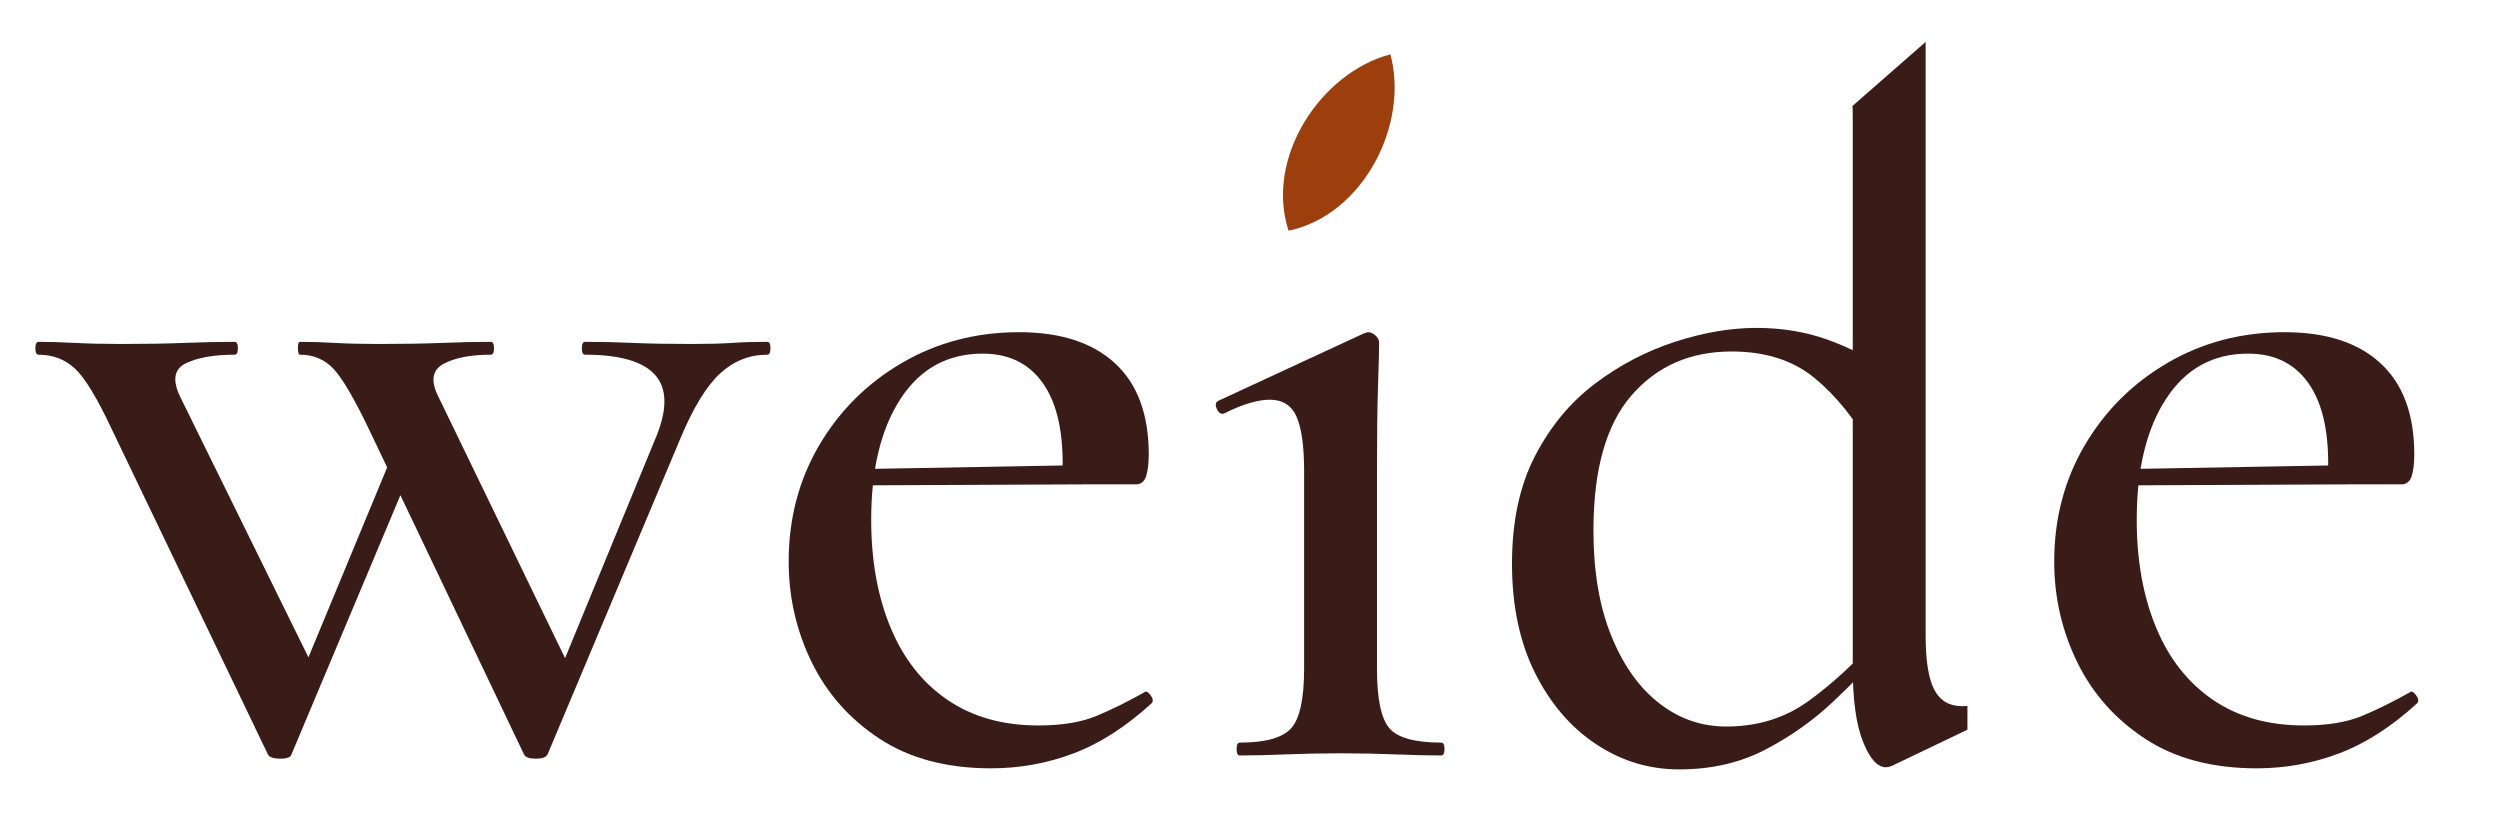
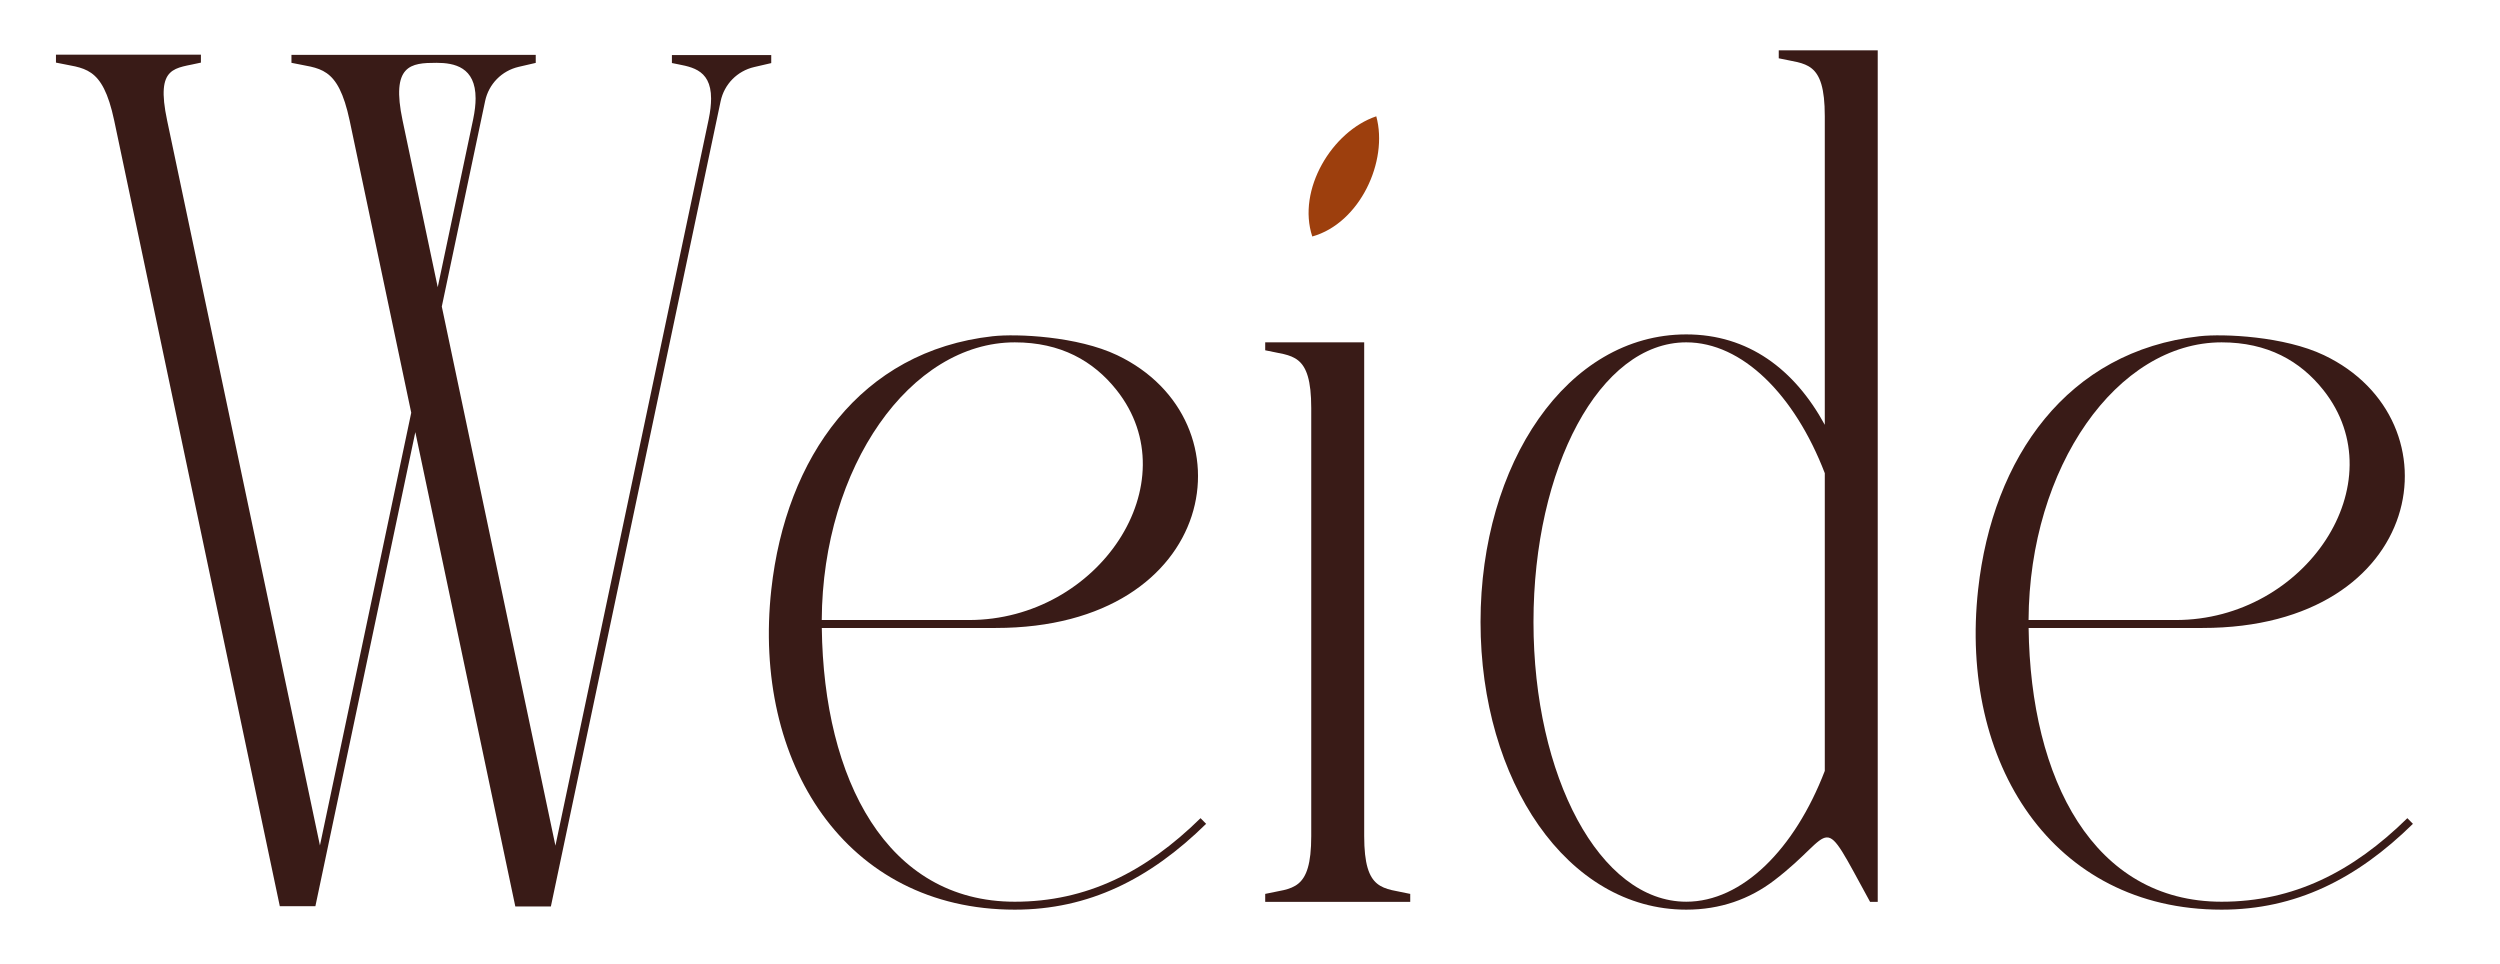
- <svg xmlns="http://www.w3.org/2000/svg" viewBox="-40 -705 2333 758" fill="#391B17">
+ <svg xmlns="http://www.w3.org/2000/svg" viewBox="-40 -745 2055 792" fill="#391B17">
  <style>.accent{fill:#9D3F0D}</style>
-   <defs>
-     <clipPath id="cCut2">
-       <path d="M-50 100V-560H300L460 -700V100Z" />
-     </clipPath>
-   </defs>
-   <path transform="translate(0,0)" d="M449 -1 305 -303Q284 -347 271.5 -360.5Q259 -374 240 -374Q238 -374 238.0 -380.0Q238 -386 240 -386Q255 -386 272.5 -385.0Q290 -384 313 -384Q347 -384 372.5 -385.0Q398 -386 418 -386Q421 -386 421.0 -380.0Q421 -374 418 -374Q390 -374 374.0 -365.5Q358 -357 369 -335L494 -77L459 -22L573 -299Q588 -337 571.0 -355.5Q554 -374 506 -374Q503 -374 503.0 -380.0Q503 -386 506 -386Q529 -386 550.5 -385.0Q572 -384 606 -384Q629 -384 643.0 -385.0Q657 -386 676 -386Q679 -386 679.0 -380.0Q679 -374 676 -374Q651 -374 632.0 -356.5Q613 -339 595 -296L471 -1Q469 3 460.0 3.0Q451 3 449 -1ZM210 -1 65 -303Q44 -348 30.0 -361.0Q16 -374 -4 -374Q-7 -374 -7.0 -380.0Q-7 -386 -4 -386Q11 -386 30.0 -385.0Q49 -384 73 -384Q107 -384 132.0 -385.0Q157 -386 179 -386Q182 -386 182.0 -380.0Q182 -374 179 -374Q150 -374 133.5 -366.0Q117 -358 128 -335L255 -77L219 -22L328 -285L348 -277L232 -1Q231 3 221.5 3.0Q212 3 210 -1Z" />
-   <path transform="translate(661,0)" d="M224 12Q162 12 120.0 -15.5Q78 -43 56.5 -87.0Q35 -131 35 -181Q35 -241 63.5 -289.5Q92 -338 141.0 -366.5Q190 -395 250 -395Q308 -395 339.5 -366.0Q371 -337 371 -281Q371 -268 368.5 -260.5Q366 -253 359 -253H290Q294 -313 274.5 -344.0Q255 -375 216 -375Q167 -375 139.5 -333.0Q112 -291 112 -220Q112 -163 130.0 -119.5Q148 -76 183.0 -52.0Q218 -28 268 -28Q301 -28 322.5 -37.0Q344 -46 367 -59Q369 -61 372.5 -56.5Q376 -52 374 -49Q338 -16 301.0 -2.0Q264 12 224 12ZM89 -252 88 -267 312 -271V-253Z" />
-   <path transform="translate(1068,0)" d="M49 0Q46 0 46.0 -6.0Q46 -12 49 -12Q85 -12 97.0 -25.5Q109 -39 109 -81V-265Q109 -300 102.0 -316.0Q95 -332 77 -332Q69 -332 58.5 -329.0Q48 -326 34 -319Q30 -318 27.5 -323.5Q25 -329 29 -331L165 -394Q168 -395 169 -395Q172 -395 175.5 -392.0Q179 -389 179 -385Q179 -376 178.0 -346.0Q177 -316 177 -267V-81Q177 -39 188.5 -25.5Q200 -12 237 -12Q240 -12 240.0 -6.0Q240 0 237 0Q219 0 194.5 -1.0Q170 -2 143 -2Q116 -2 92.0 -1.0Q68 0 49 0Z" />
-   <path class="accent" transform="translate(1068,0)" d="M94.5 -489.7C72.2 -557.5 124.3 -637.1 189.5 -654.3C207.2 -589.2 164.3 -504.3 94.5 -489.7Z" />
-   <path transform="translate(1336,0)" clip-path="url(#cCut2)" d="M191 13Q149 13 113.5 -10.5Q78 -34 56.5 -77.0Q35 -120 35 -179Q35 -238 56.5 -279.5Q78 -321 112.5 -347.0Q147 -373 187.0 -386.0Q227 -399 263 -399Q299 -399 329.5 -388.0Q360 -377 386 -359L370 -287Q347 -328 317.0 -352.5Q287 -377 240 -377Q182 -377 146.5 -336.0Q111 -295 111 -210Q111 -153 127.5 -112.0Q144 -71 172.0 -49.0Q200 -27 235 -27Q279 -27 312.0 -51.0Q345 -75 375 -109L384 -101Q363 -77 335.0 -50.5Q307 -24 271.5 -5.5Q236 13 191 13ZM421 -715V-112Q421 -77 429.0 -61.5Q437 -46 455 -46Q464 -46 476.5 -48.5Q489 -51 504 -59Q508 -61 510.5 -55.5Q513 -50 510 -48L391 9Q387 11 384 11Q372 11 362.5 -13.0Q353 -37 353 -81V-594Q353 -630 346.5 -646.0Q340 -662 322 -662Q313 -662 303.0 -658.5Q293 -655 278 -648Q274 -647 271.5 -653.0Q269 -659 272 -660L405 -724Q407 -725 410 -725Q413 -725 417.0 -722.0Q421 -719 421 -715Z" />
-   <path transform="translate(1842,0)" d="M224 12Q162 12 120.0 -15.5Q78 -43 56.5 -87.0Q35 -131 35 -181Q35 -241 63.5 -289.5Q92 -338 141.0 -366.5Q190 -395 250 -395Q308 -395 339.5 -366.0Q371 -337 371 -281Q371 -268 368.5 -260.5Q366 -253 359 -253H290Q294 -313 274.5 -344.0Q255 -375 216 -375Q167 -375 139.5 -333.0Q112 -291 112 -220Q112 -163 130.0 -119.5Q148 -76 183.0 -52.0Q218 -28 268 -28Q301 -28 322.5 -37.0Q344 -46 367 -59Q369 -61 372.5 -56.5Q376 -52 374 -49Q338 -16 301.0 -2.0Q264 12 224 12ZM89 -252 88 -267 312 -271V-253Z" />
+   <path transform="translate(0.0,0)" d="M512.309 -699.717V-693.19C526.064 -690.142 544.513 -689.707 544.513 -663.946C544.513 -659.158 543.906 -653.501 542.512 -646.796L416.563 -49.869L323.158 -493.014L358.77 -661.94C361.73 -675.952 372.436 -686.832 386.36 -690.053L400.376 -693.302V-699.89H199.574V-693.363C222.727 -688.229 237.697 -691.708 247.445 -645.754L298.037 -405.739L222.988 -50.047L97.389 -645.927C87.641 -691.886 104.094 -688.402 125.156 -693.536V-700.063H6V-693.536C29.152 -688.402 44.123 -691.881 53.871 -645.927L190.004 -0.086H219.248L301.404 -389.791L383.583 0.087H412.827L552.354 -661.772C555.313 -675.784 566.02 -686.663 579.943 -689.885L593.96 -693.134V-699.721H512.314ZM290.968 -645.749C281.22 -691.708 297.659 -693.358 318.735 -693.358C333.528 -693.358 350.944 -689.875 350.944 -664.114C350.944 -659.326 350.331 -653.669 348.943 -646.965L319.815 -508.915L290.973 -645.749Z" />
+   <path transform="translate(555.0,0)" d="M391.852 -72.466C346.744 -28.176 298.129 -3.785 239.154 -3.785V2.742C299.854 2.742 350.091 -22.313 396.429 -67.809L391.856 -72.466ZM80.519 -228.81H223.431C407.35 -228.81 435.879 -399.414 323.264 -453.064C290.719 -468.567 240.945 -470.844 220.929 -468.609C112.325 -456.486 51.003 -369.038 39.02 -260.42C23.32 -118.135 99.978 2.742 239.154 2.742V-3.785C133.818 -3.785 82.062 -104.291 80.519 -228.81ZM239.154 -463.588C276.889 -463.588 303.777 -448.365 322.838 -424.348C383.333 -348.13 308.153 -235.341 201.489 -235.341H80.477C81.108 -361.347 153.347 -463.588 239.154 -463.588Z" />
+   <path transform="translate(969.0,0)" d="M112.365 -463.588H31.0V-457.061C53.147 -451.965 68.842 -455.462 68.842 -409.527V-57.752C68.842 -11.817 53.147 -15.309 31.0 -10.218V-3.691H150.208V-10.218C128.061 -15.314 112.365 -11.817 112.365 -57.752Z" />
+   <path class="accent" transform="translate(969.0,0)" d="M69.7 -550.6C57.0 -589.0 85.9 -637.1 122.3 -649.4C132.4 -612.4 108.7 -561.5 69.7 -550.6Z" />
+   <path transform="translate(1139.0,0)" d="M283.134 -703.607V-697.081C305.281 -691.984 320.977 -695.482 320.977 -649.546V-395.795C296.085 -441.506 258.004 -470.12 207.113 -470.12C109.066 -470.12 38.0 -364.059 38.0 -233.691C38.0 -103.323 109.066 2.738 207.113 2.738C235.053 2.738 259.135 -5.888 279.291 -21.238C332.062 -61.418 315.656 -81.297 358.197 -3.691H364.495V-703.607ZM320.981 -111.332C296.174 -46.784 253.067 -3.789 207.117 -3.789C135.926 -3.789 81.523 -106.923 81.523 -233.691C81.523 -360.459 135.921 -463.593 207.117 -463.593C253.067 -463.593 296.169 -420.598 320.981 -356.05Z" />
+   <path transform="translate(1547.0,0)" d="M391.852 -72.466C346.744 -28.176 298.129 -3.785 239.154 -3.785V2.742C299.854 2.742 350.091 -22.313 396.429 -67.809L391.856 -72.466ZM80.519 -228.81H223.431C407.35 -228.81 435.879 -399.414 323.264 -453.064C290.719 -468.567 240.945 -470.844 220.929 -468.609C112.325 -456.486 51.003 -369.038 39.02 -260.42C23.32 -118.135 99.978 2.742 239.154 2.742V-3.785C133.818 -3.785 82.062 -104.291 80.519 -228.81ZM239.154 -463.588C276.889 -463.588 303.777 -448.365 322.838 -424.348C383.333 -348.13 308.153 -235.341 201.489 -235.341H80.477C81.108 -361.347 153.347 -463.588 239.154 -463.588Z" />
</svg>
